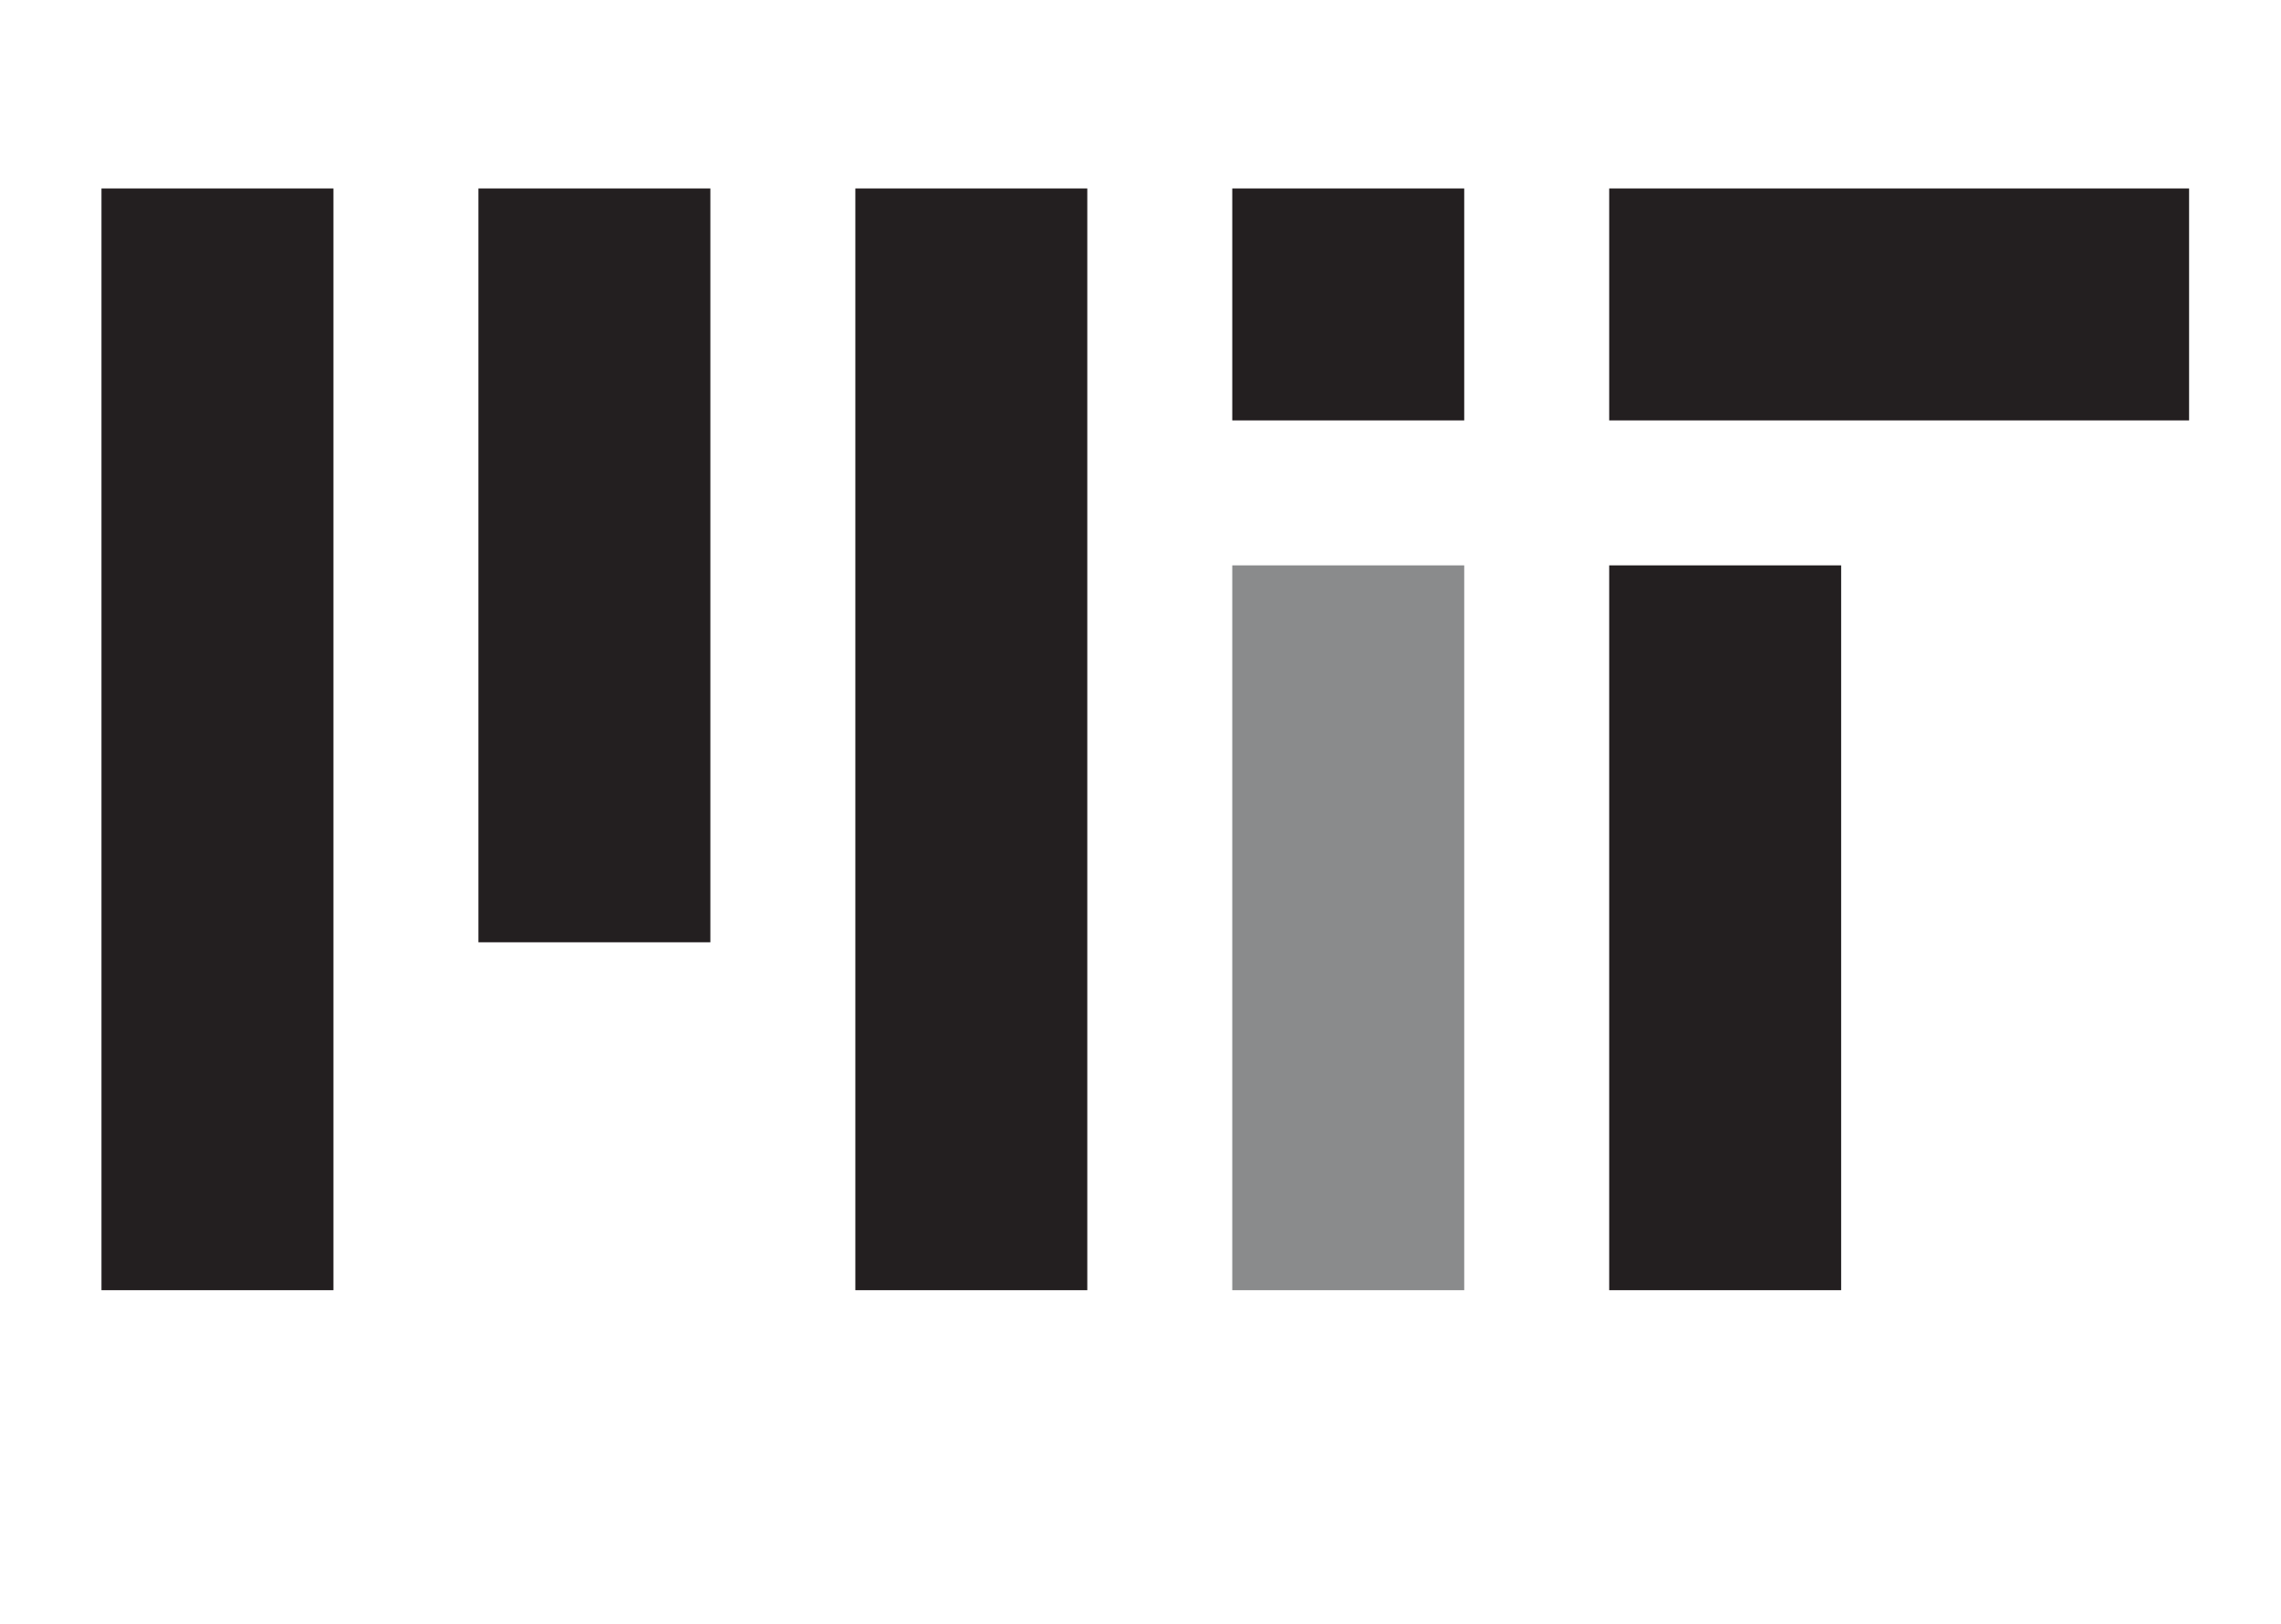
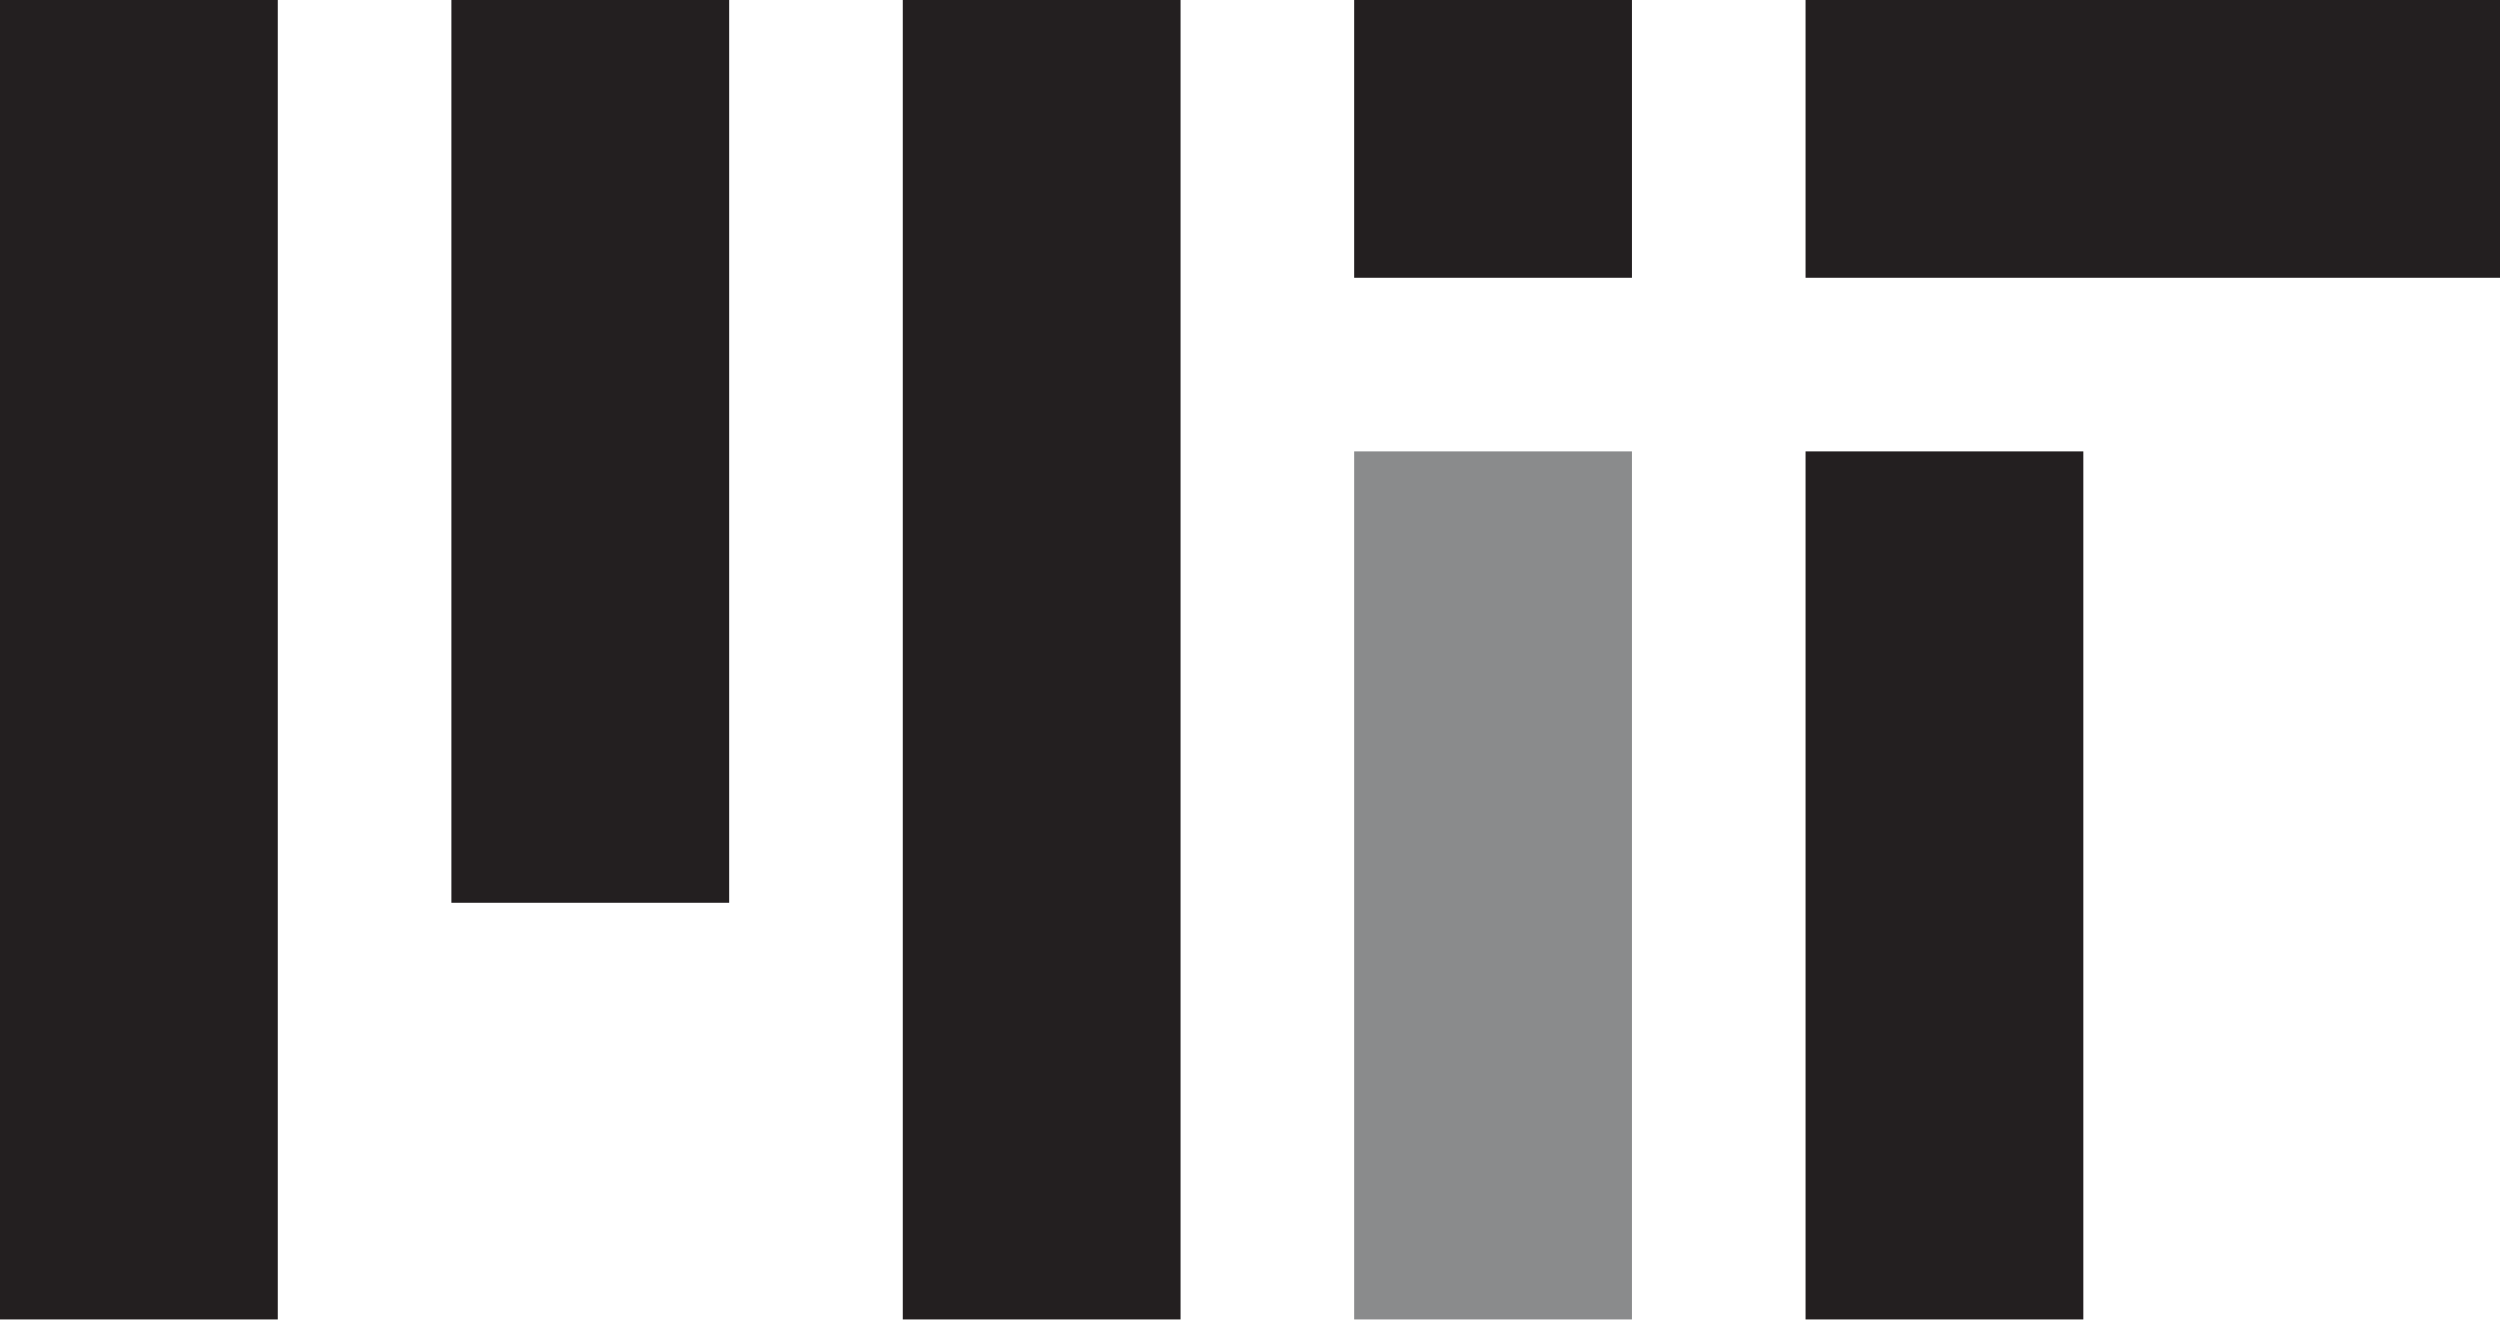
- <svg xmlns="http://www.w3.org/2000/svg" viewBox="0 0 78.67 56">
-   <defs>
-     <style>.a{fill:#231f20;}.b{fill:#8a8b8c;}</style>
-   </defs>
-   <rect class="a" x="55.5" y="6.5" width="20" height="8" />
-   <rect class="a" x="16.5" y="6.5" width="8" height="26" />
-   <rect class="a" x="29.5" y="6.5" width="8" height="38" />
-   <rect class="a" x="3.5" y="6.5" width="8" height="38" />
-   <rect class="a" x="55.5" y="19.5" width="8" height="25" />
-   <rect class="a" x="42.5" y="6.5" width="8" height="8" />
-   <rect class="b" x="42.5" y="19.5" width="8" height="25" />
+ <svg xmlns="http://www.w3.org/2000/svg" version="1.1" id="Layer_1" x="0px" y="0px" viewBox="0 0 72 38" style="enable-background:new 0 0 72 38;" xml:space="preserve">
+   <style type="text/css">
+ 	.st0{fill:#231F20;}
+ 	.st1{fill:#8A8B8C;}
+ </style>
+   <rect x="52" class="st0" width="20" height="8" />
+   <rect x="13" class="st0" width="8" height="26" />
+   <rect x="26" class="st0" width="8" height="38" />
+   <rect class="st0" width="8" height="38" />
+   <rect x="52" y="13" class="st0" width="8" height="25" />
+   <rect x="39" class="st0" width="8" height="8" />
+   <rect x="39" y="13" class="st1" width="8" height="25" />
</svg>
